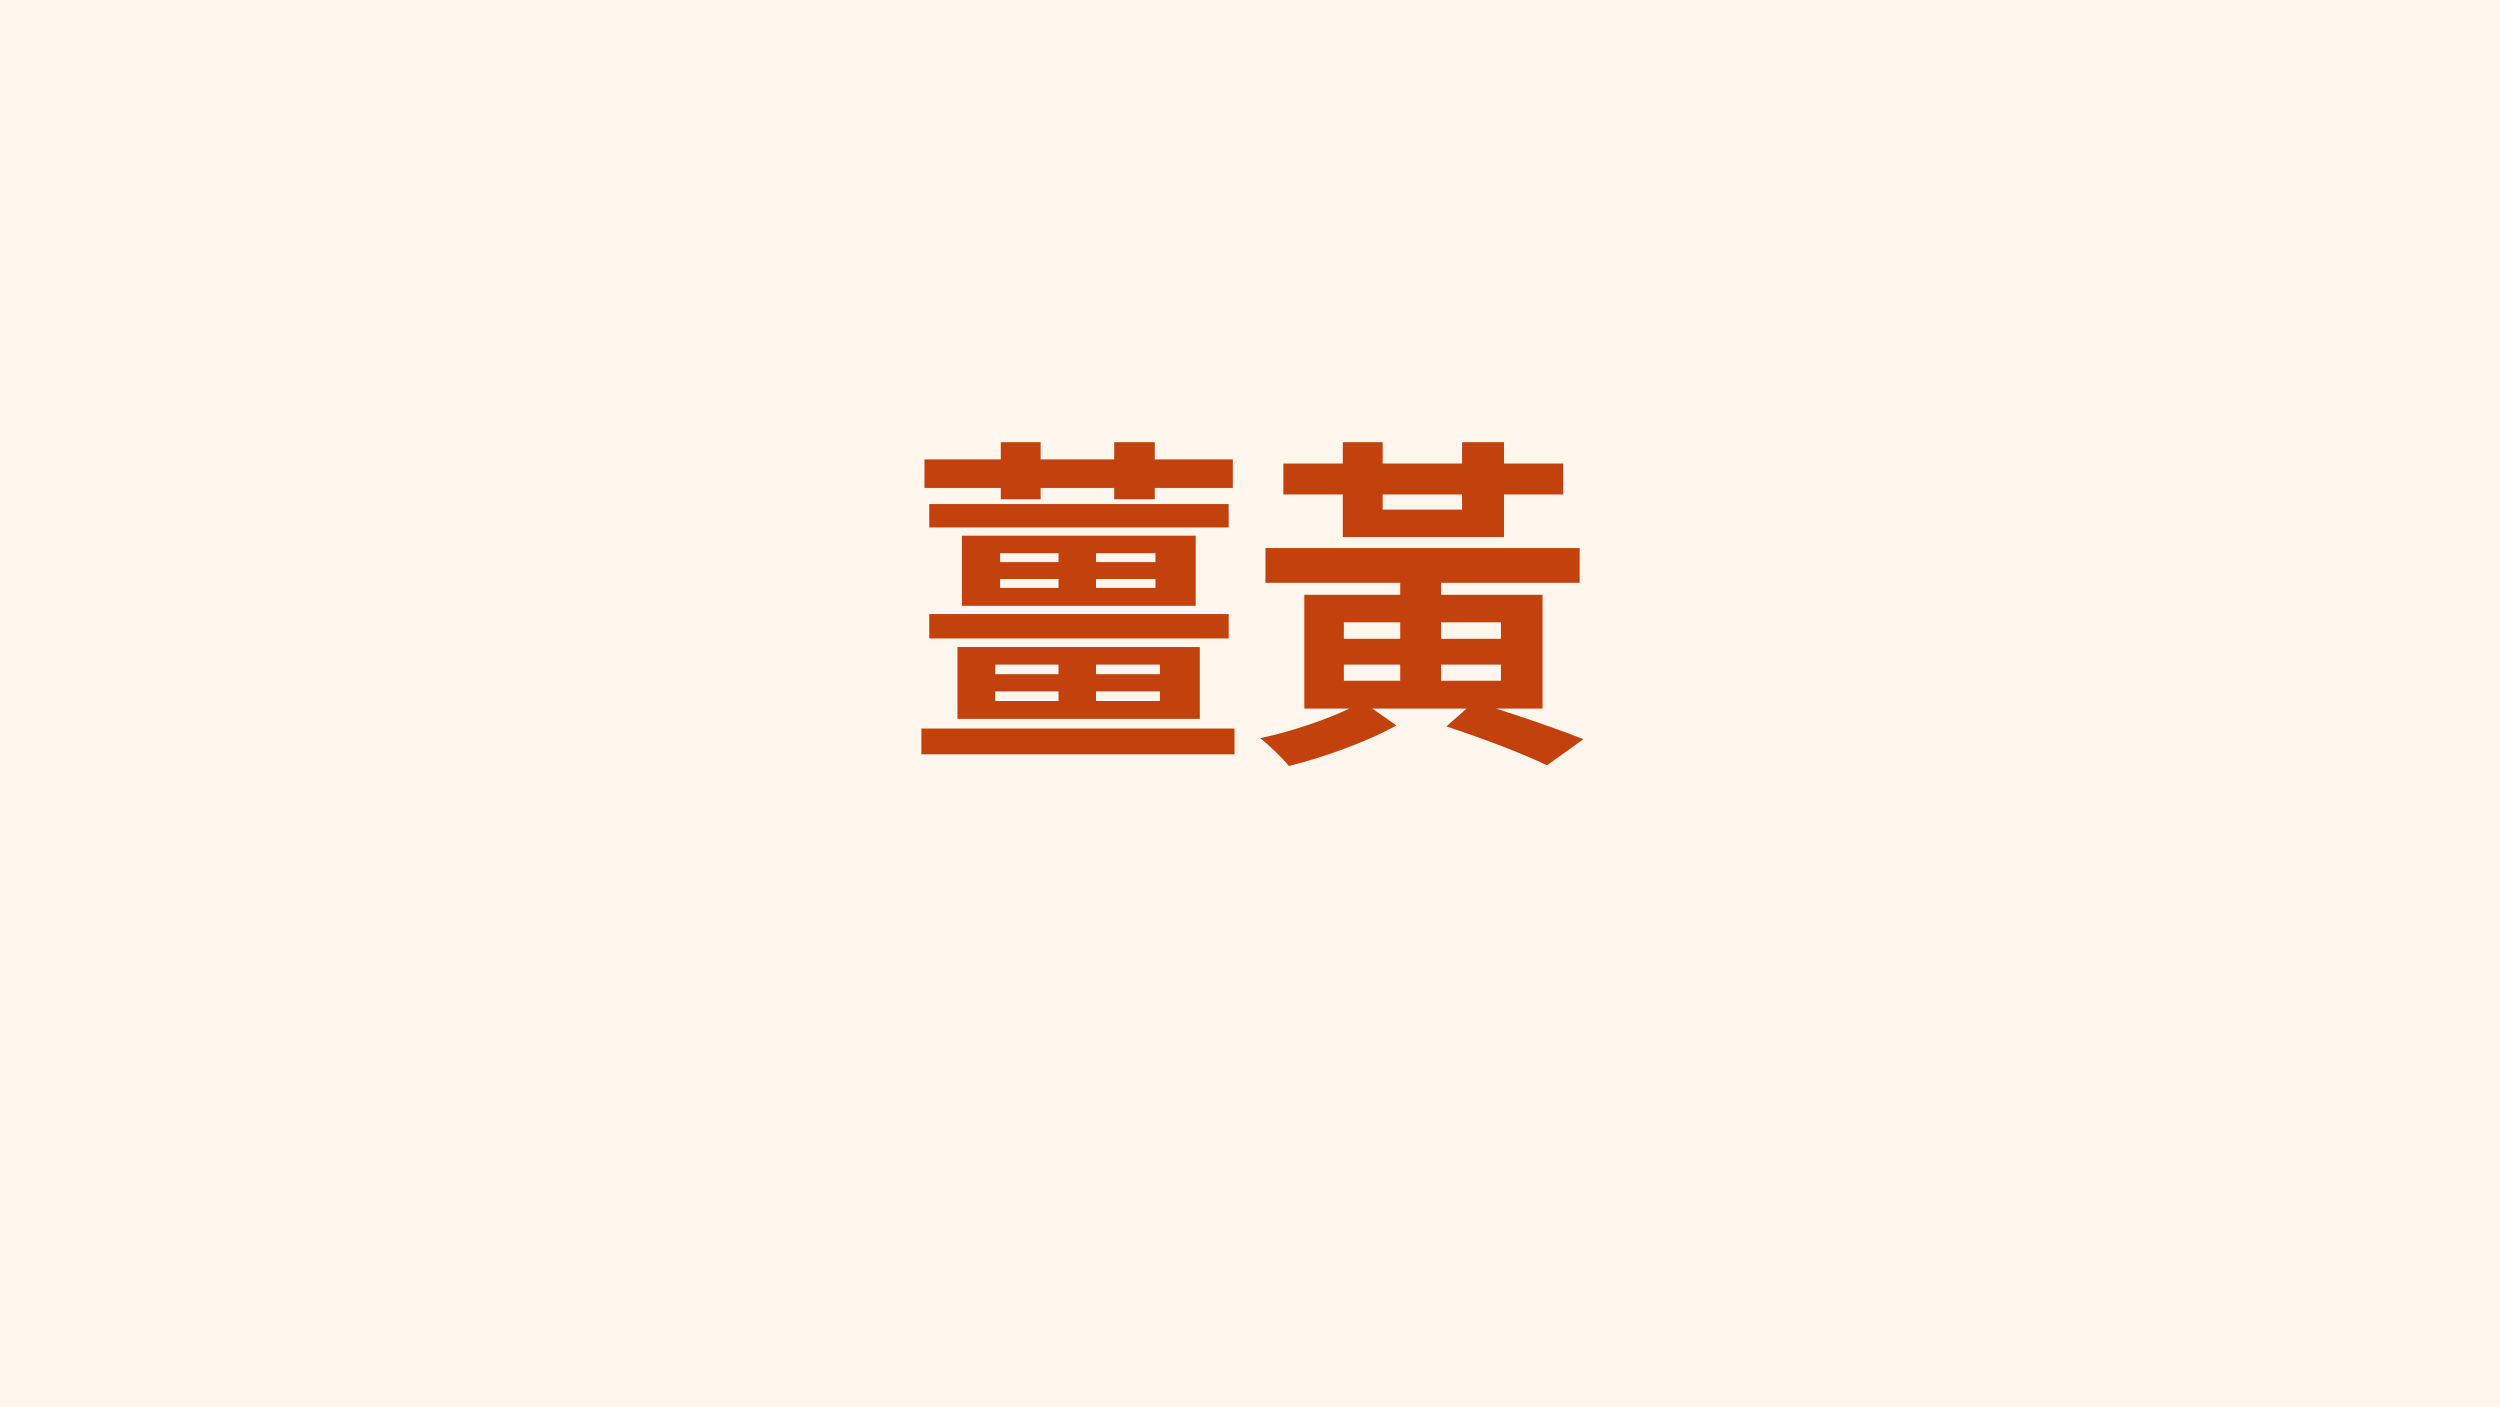
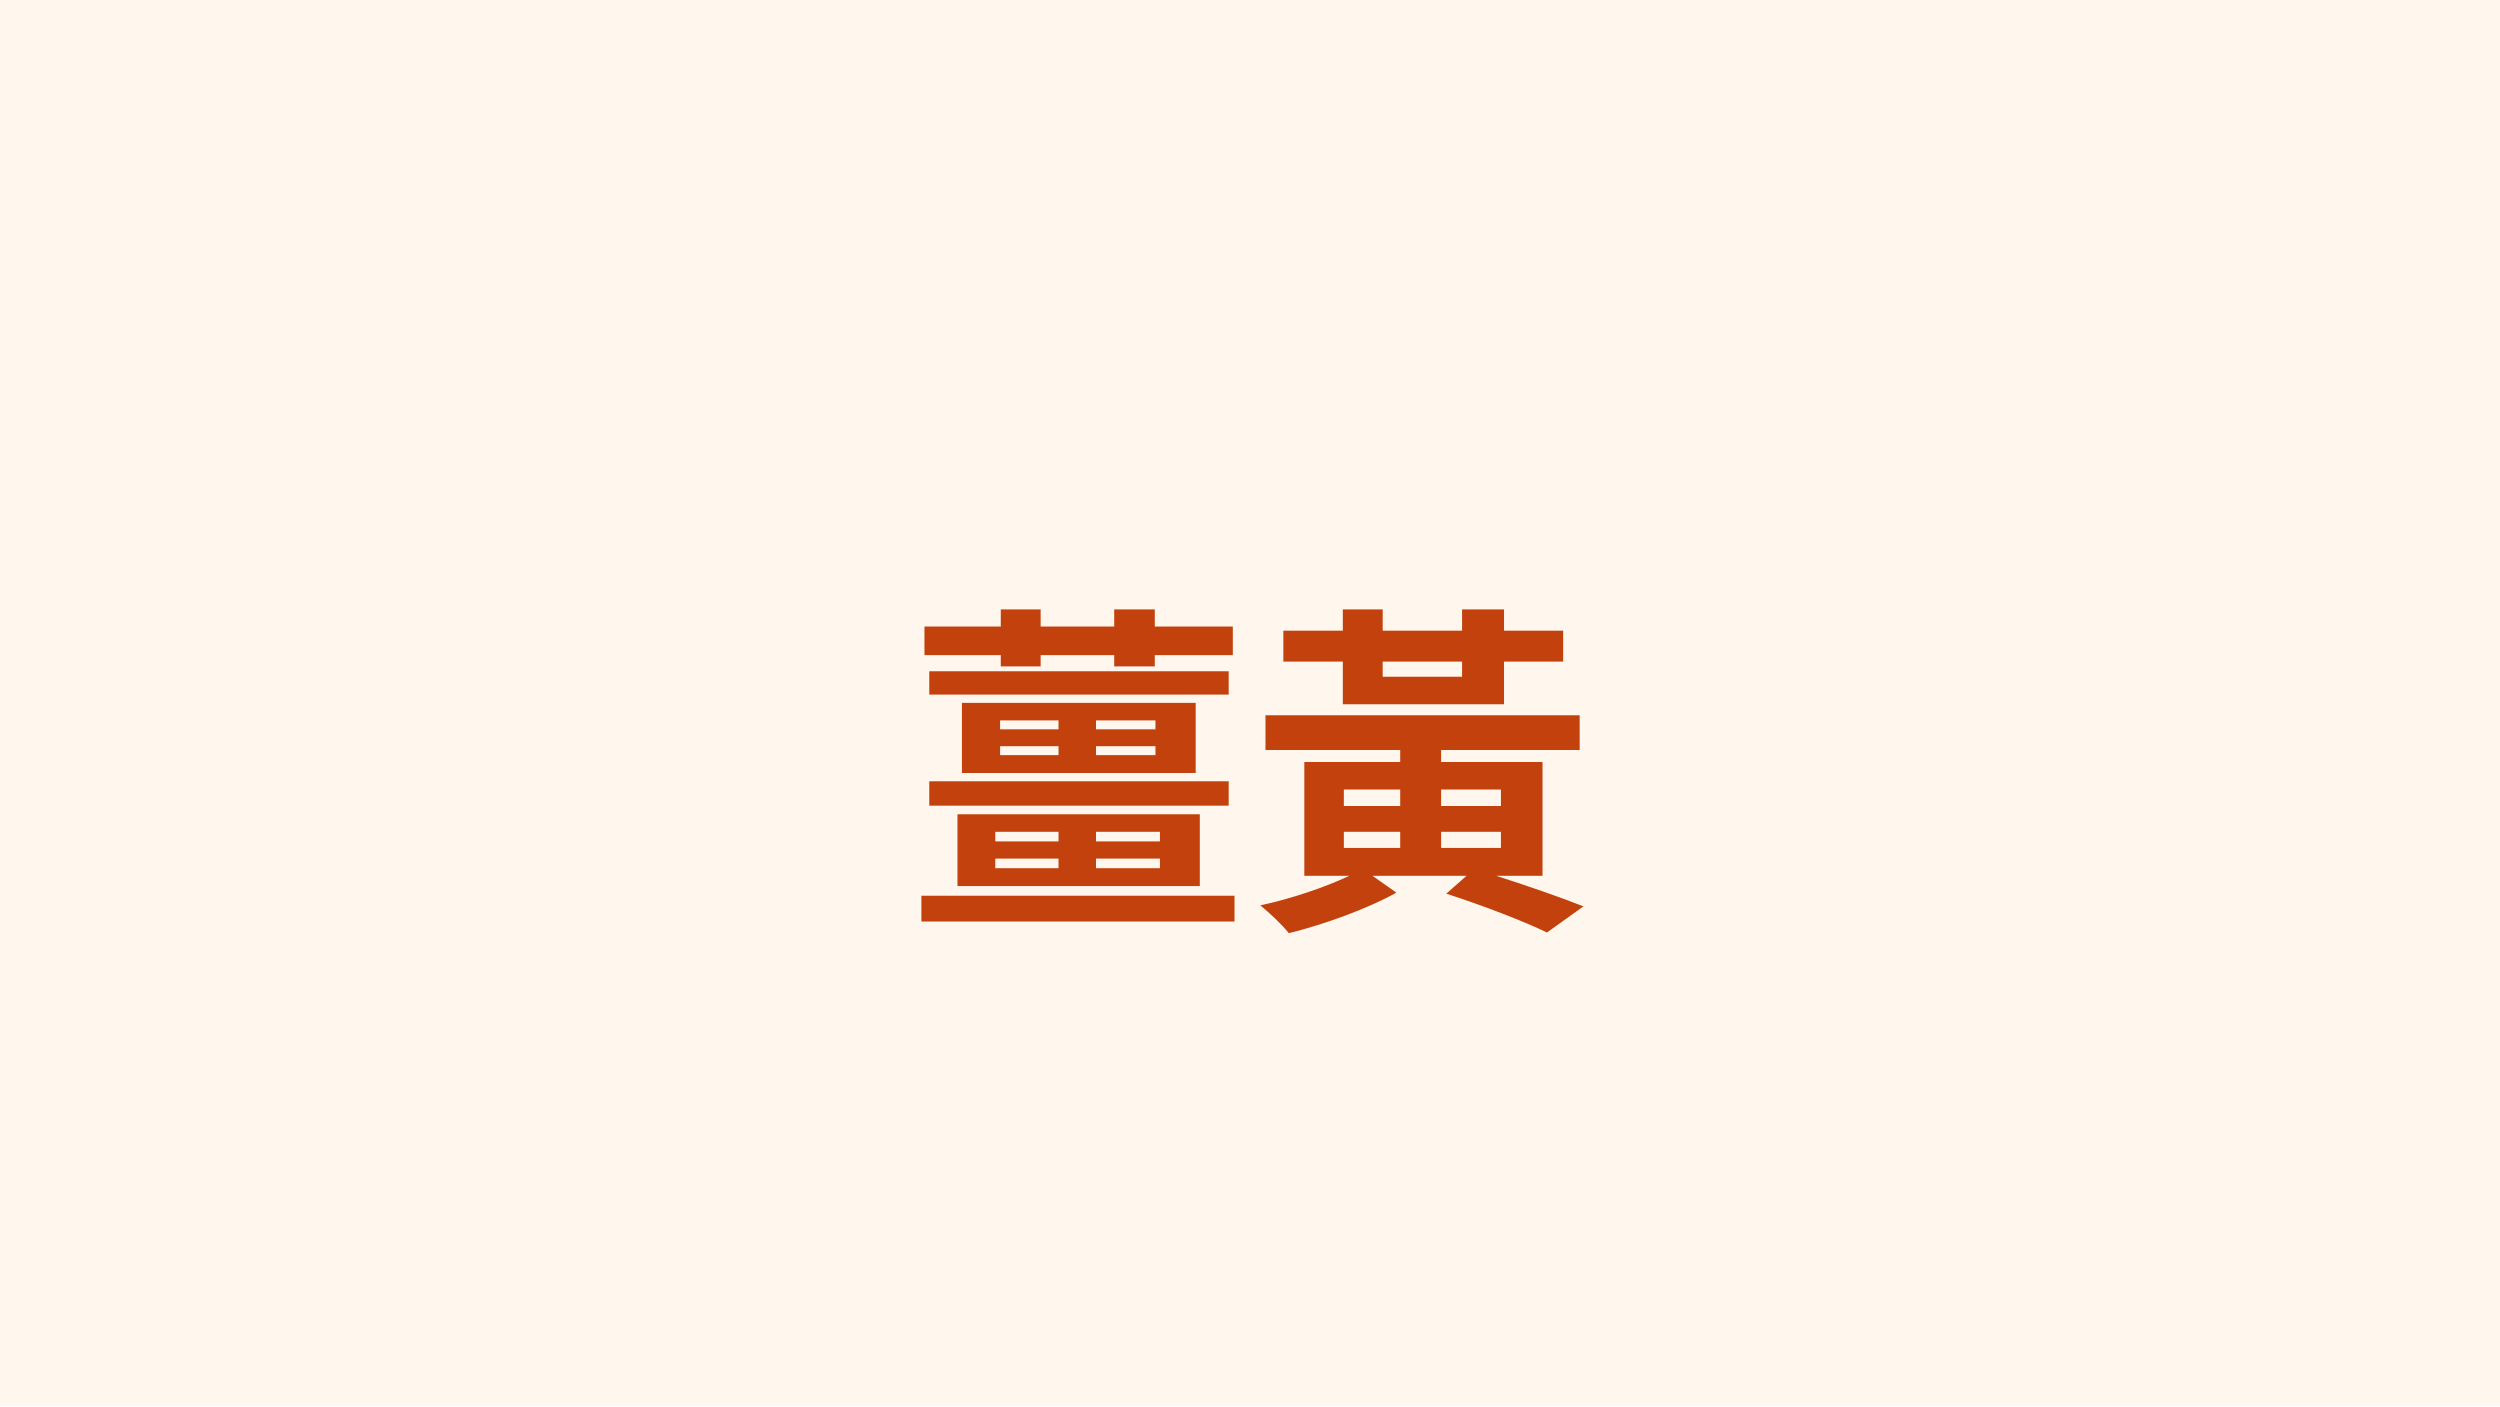
<svg xmlns="http://www.w3.org/2000/svg" viewBox="0 0 1600 900" role="img" aria-label="薑黃">
  <rect width="1600" height="900" fill="#FFF7ED" />
-   <text x="800" y="470" text-anchor="middle" fill="#C2410C" font-family="Noto Sans TC, Inter, Arial, sans-serif" font-size="220" font-weight="700">薑黃</text>
+   <text x="800" y="500" dominant-baseline="middle" text-anchor="middle" fill="#C2410C" font-family="Noto Sans TC, Inter, Arial, sans-serif" font-size="220" font-weight="700">薑黃</text>
</svg>
